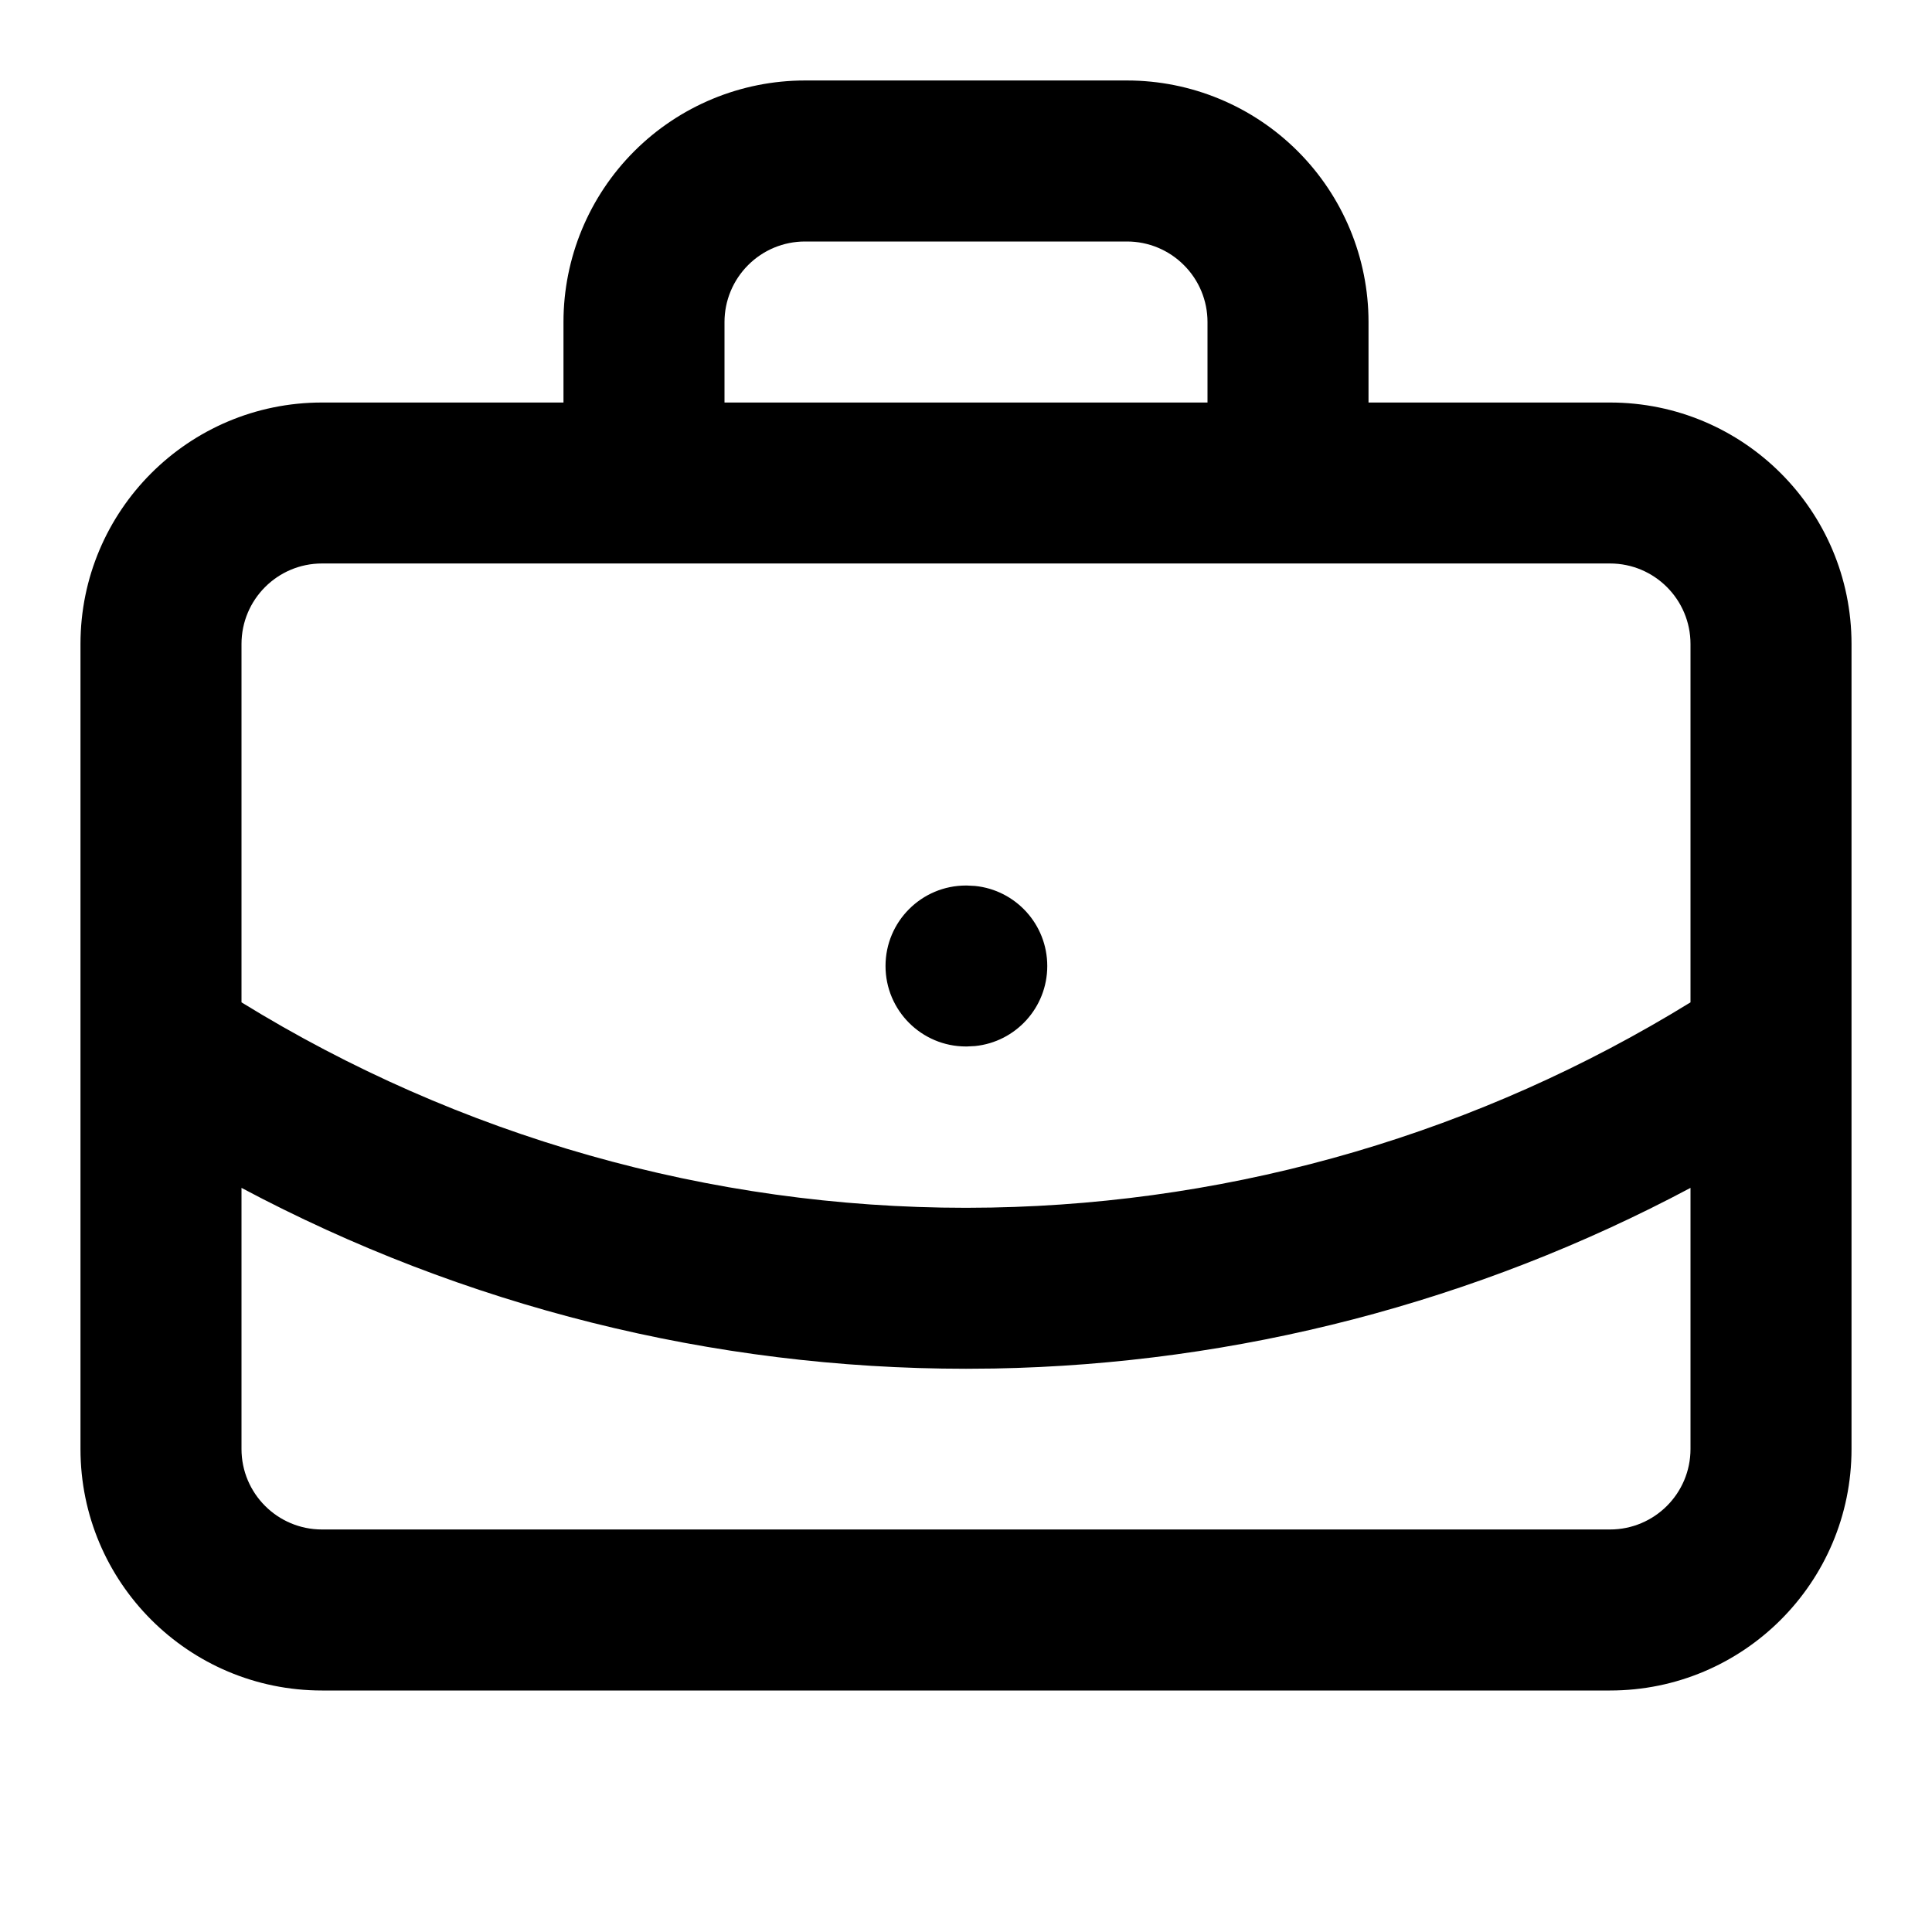
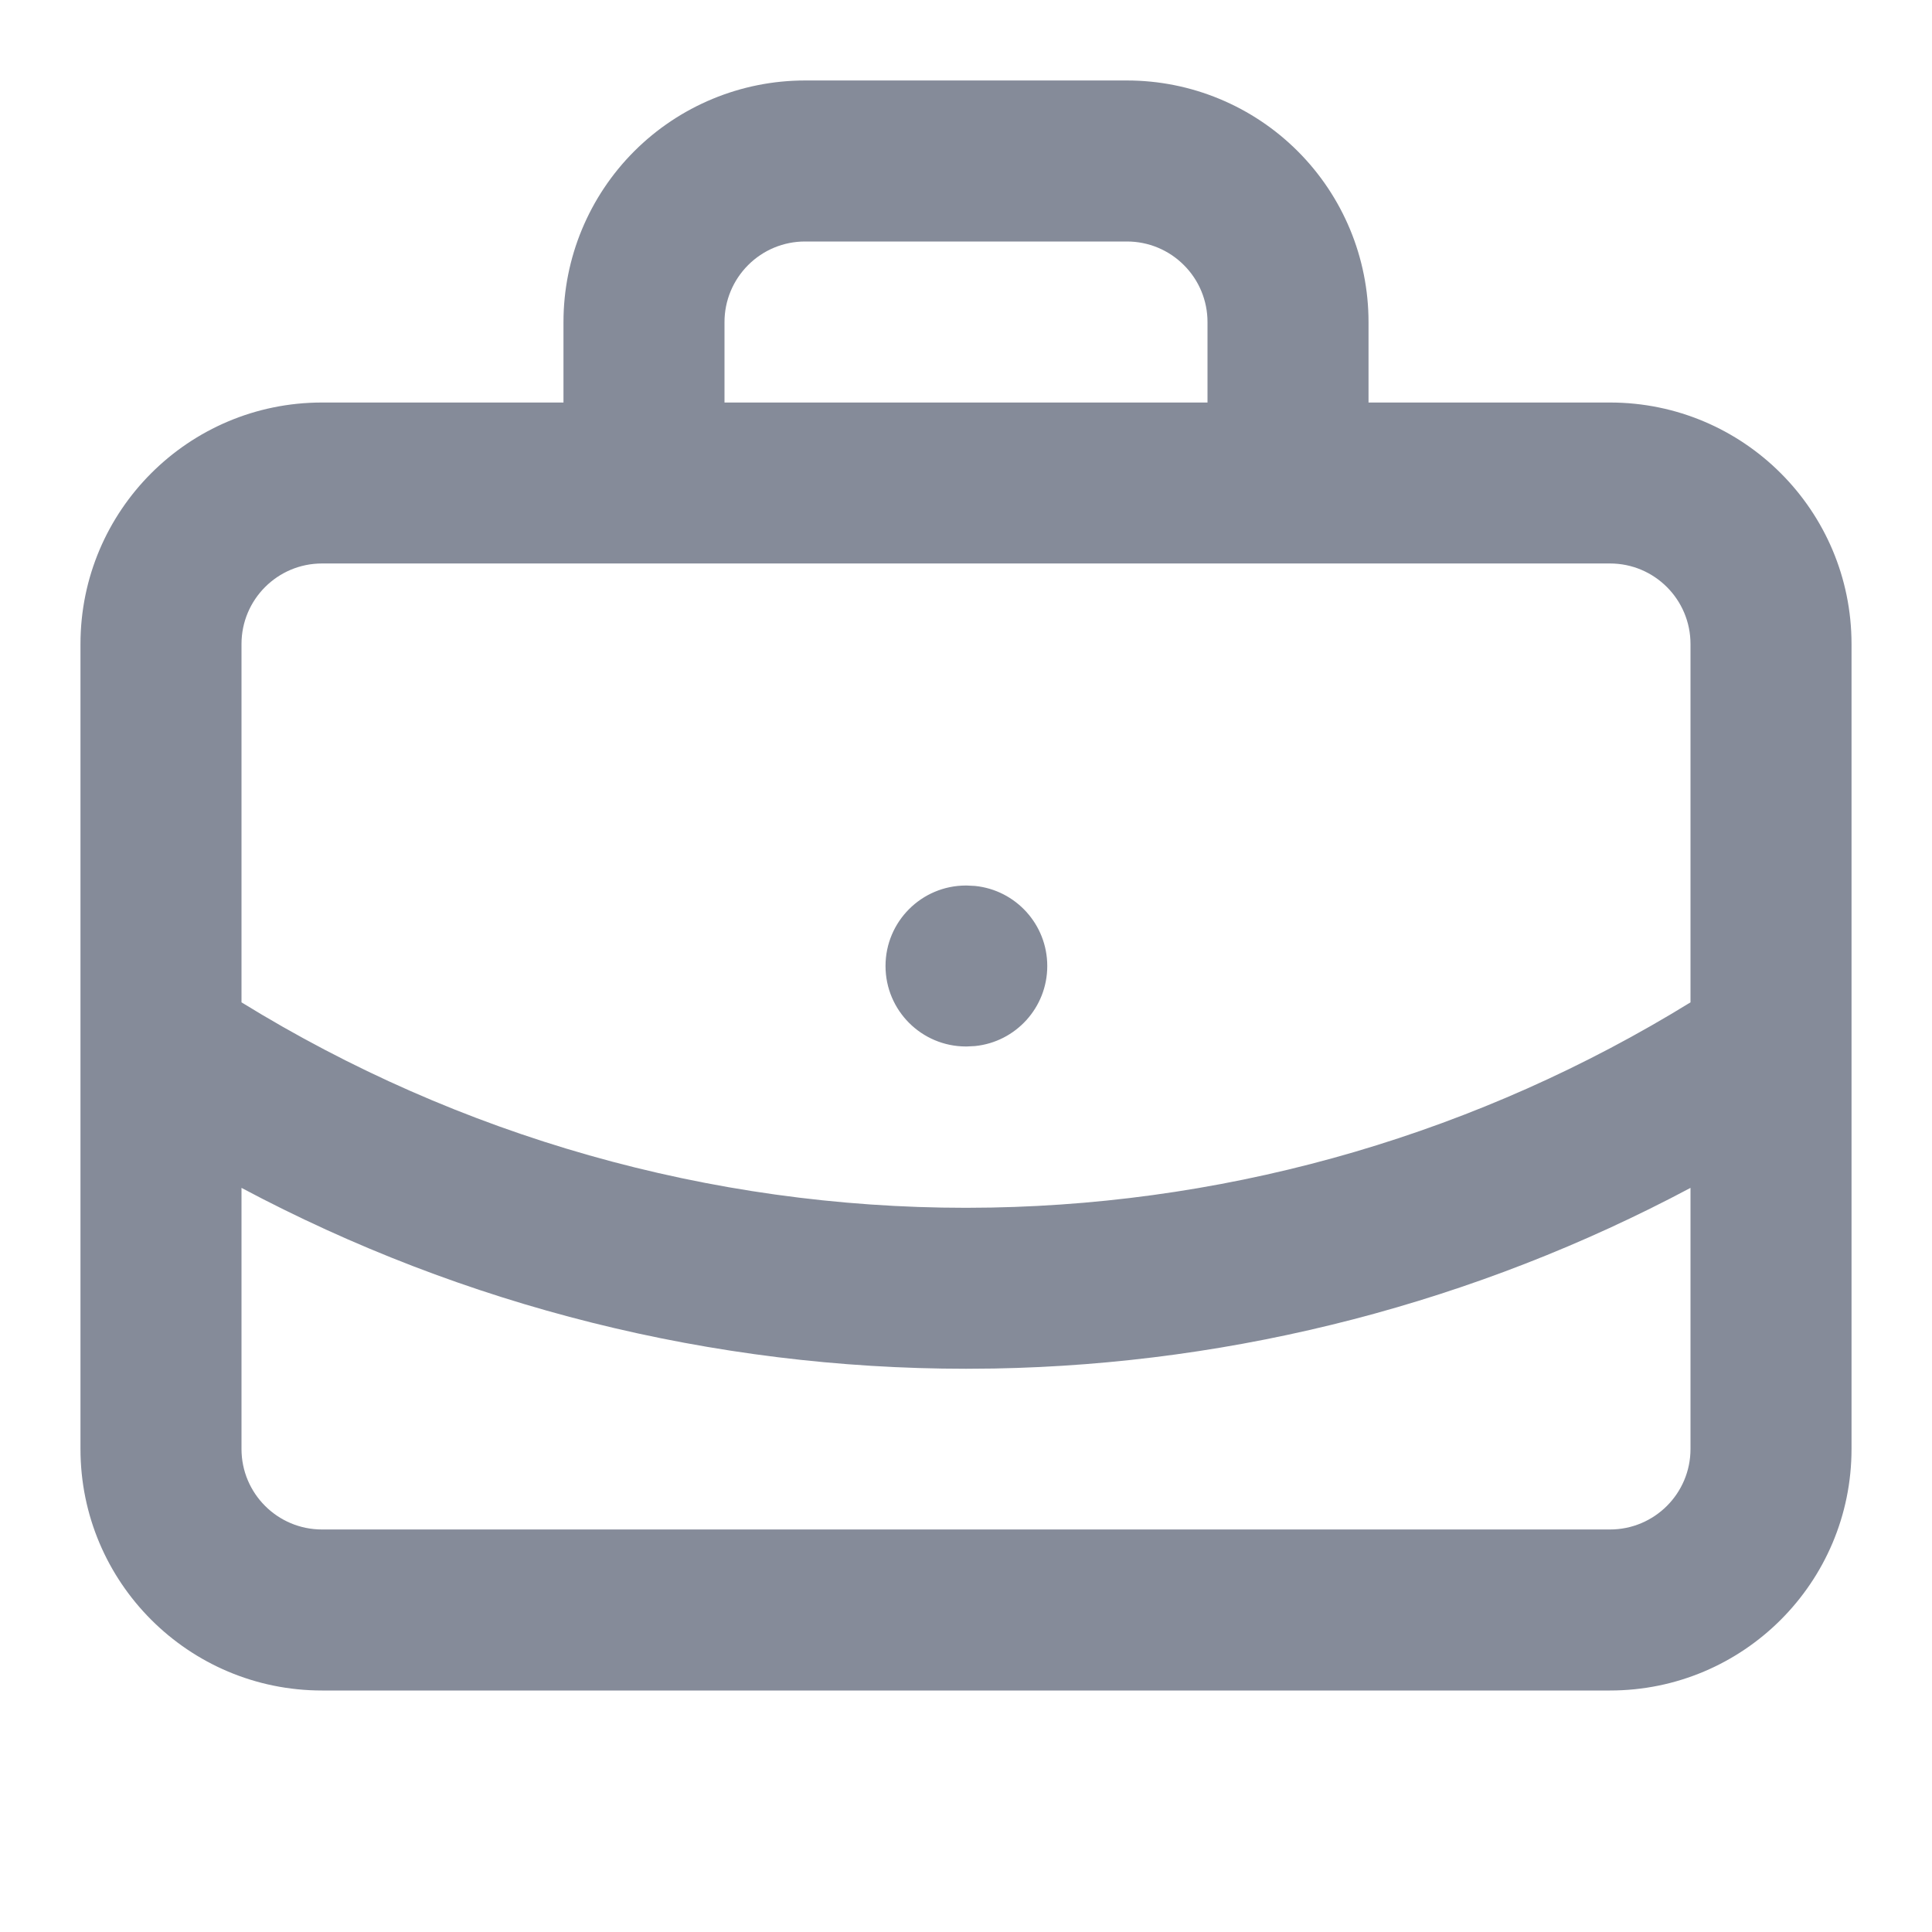
<svg xmlns="http://www.w3.org/2000/svg" width="32" height="32" viewBox="0 0 32 32" fill="none">
-   <path d="M28 19.675C24.454 21.563 20.504 22.593 16.469 22.667L16 22.671C11.803 22.671 7.683 21.636 4 19.675V24C4 24.736 4.597 25.333 5.333 25.333H26.667C27.403 25.333 28 24.736 28 24V19.675ZM16.013 14.667L16.15 14.674C16.822 14.742 17.346 15.31 17.346 16C17.346 16.69 16.822 17.258 16.15 17.326L16.013 17.333H16C15.264 17.333 14.667 16.736 14.667 16C14.667 15.264 15.264 14.667 16 14.667H16.013ZM28 10.667C28 9.93 27.403 9.333 26.667 9.333H5.333C4.597 9.333 4 9.93 4 10.667V16.602C7.604 18.823 11.757 20.005 16 20.005L16.42 20.001C20.517 19.925 24.515 18.75 28 16.602V10.667ZM20 5.333C20 4.98 19.86 4.641 19.609 4.391C19.359 4.14 19.02 4 18.667 4H13.333C12.98 4 12.641 4.14 12.391 4.391C12.141 4.641 12 4.98 12 5.333V6.667H20V5.333ZM22.667 6.667H26.667C28.876 6.667 30.667 8.457 30.667 10.667V24C30.667 26.209 28.876 28 26.667 28H5.333C3.124 28 1.333 26.209 1.333 24V10.667C1.333 8.457 3.124 6.667 5.333 6.667H9.333V5.333C9.333 4.272 9.755 3.255 10.505 2.505C11.255 1.755 12.273 1.333 13.333 1.333H18.667C19.728 1.333 20.745 1.755 21.495 2.505C22.245 3.255 22.667 4.272 22.667 5.333V6.667Z" fill="black" />
+   <path d="M28 19.675C24.454 21.563 20.504 22.593 16.469 22.667L16 22.671C11.803 22.671 7.683 21.636 4 19.675V24C4 24.736 4.597 25.333 5.333 25.333H26.667C27.403 25.333 28 24.736 28 24V19.675ZM16.013 14.667L16.15 14.674C16.822 14.742 17.346 15.31 17.346 16C17.346 16.69 16.822 17.258 16.15 17.326L16.013 17.333H16C15.264 17.333 14.667 16.736 14.667 16C14.667 15.264 15.264 14.667 16 14.667H16.013ZM28 10.667C28 9.93 27.403 9.333 26.667 9.333H5.333C4.597 9.333 4 9.93 4 10.667V16.602C7.604 18.823 11.757 20.005 16 20.005L16.42 20.001C20.517 19.925 24.515 18.75 28 16.602V10.667ZM20 5.333C20 4.98 19.86 4.641 19.609 4.391C19.359 4.14 19.02 4 18.667 4H13.333C12.98 4 12.641 4.14 12.391 4.391C12.141 4.641 12 4.98 12 5.333V6.667H20V5.333ZM22.667 6.667H26.667C28.876 6.667 30.667 8.457 30.667 10.667V24C30.667 26.209 28.876 28 26.667 28H5.333C3.124 28 1.333 26.209 1.333 24V10.667C1.333 8.457 3.124 6.667 5.333 6.667H9.333V5.333C9.333 4.272 9.755 3.255 10.505 2.505C11.255 1.755 12.273 1.333 13.333 1.333H18.667C19.728 1.333 20.745 1.755 21.495 2.505C22.245 3.255 22.667 4.272 22.667 5.333V6.667Z" fill="#858b99" />
</svg>
